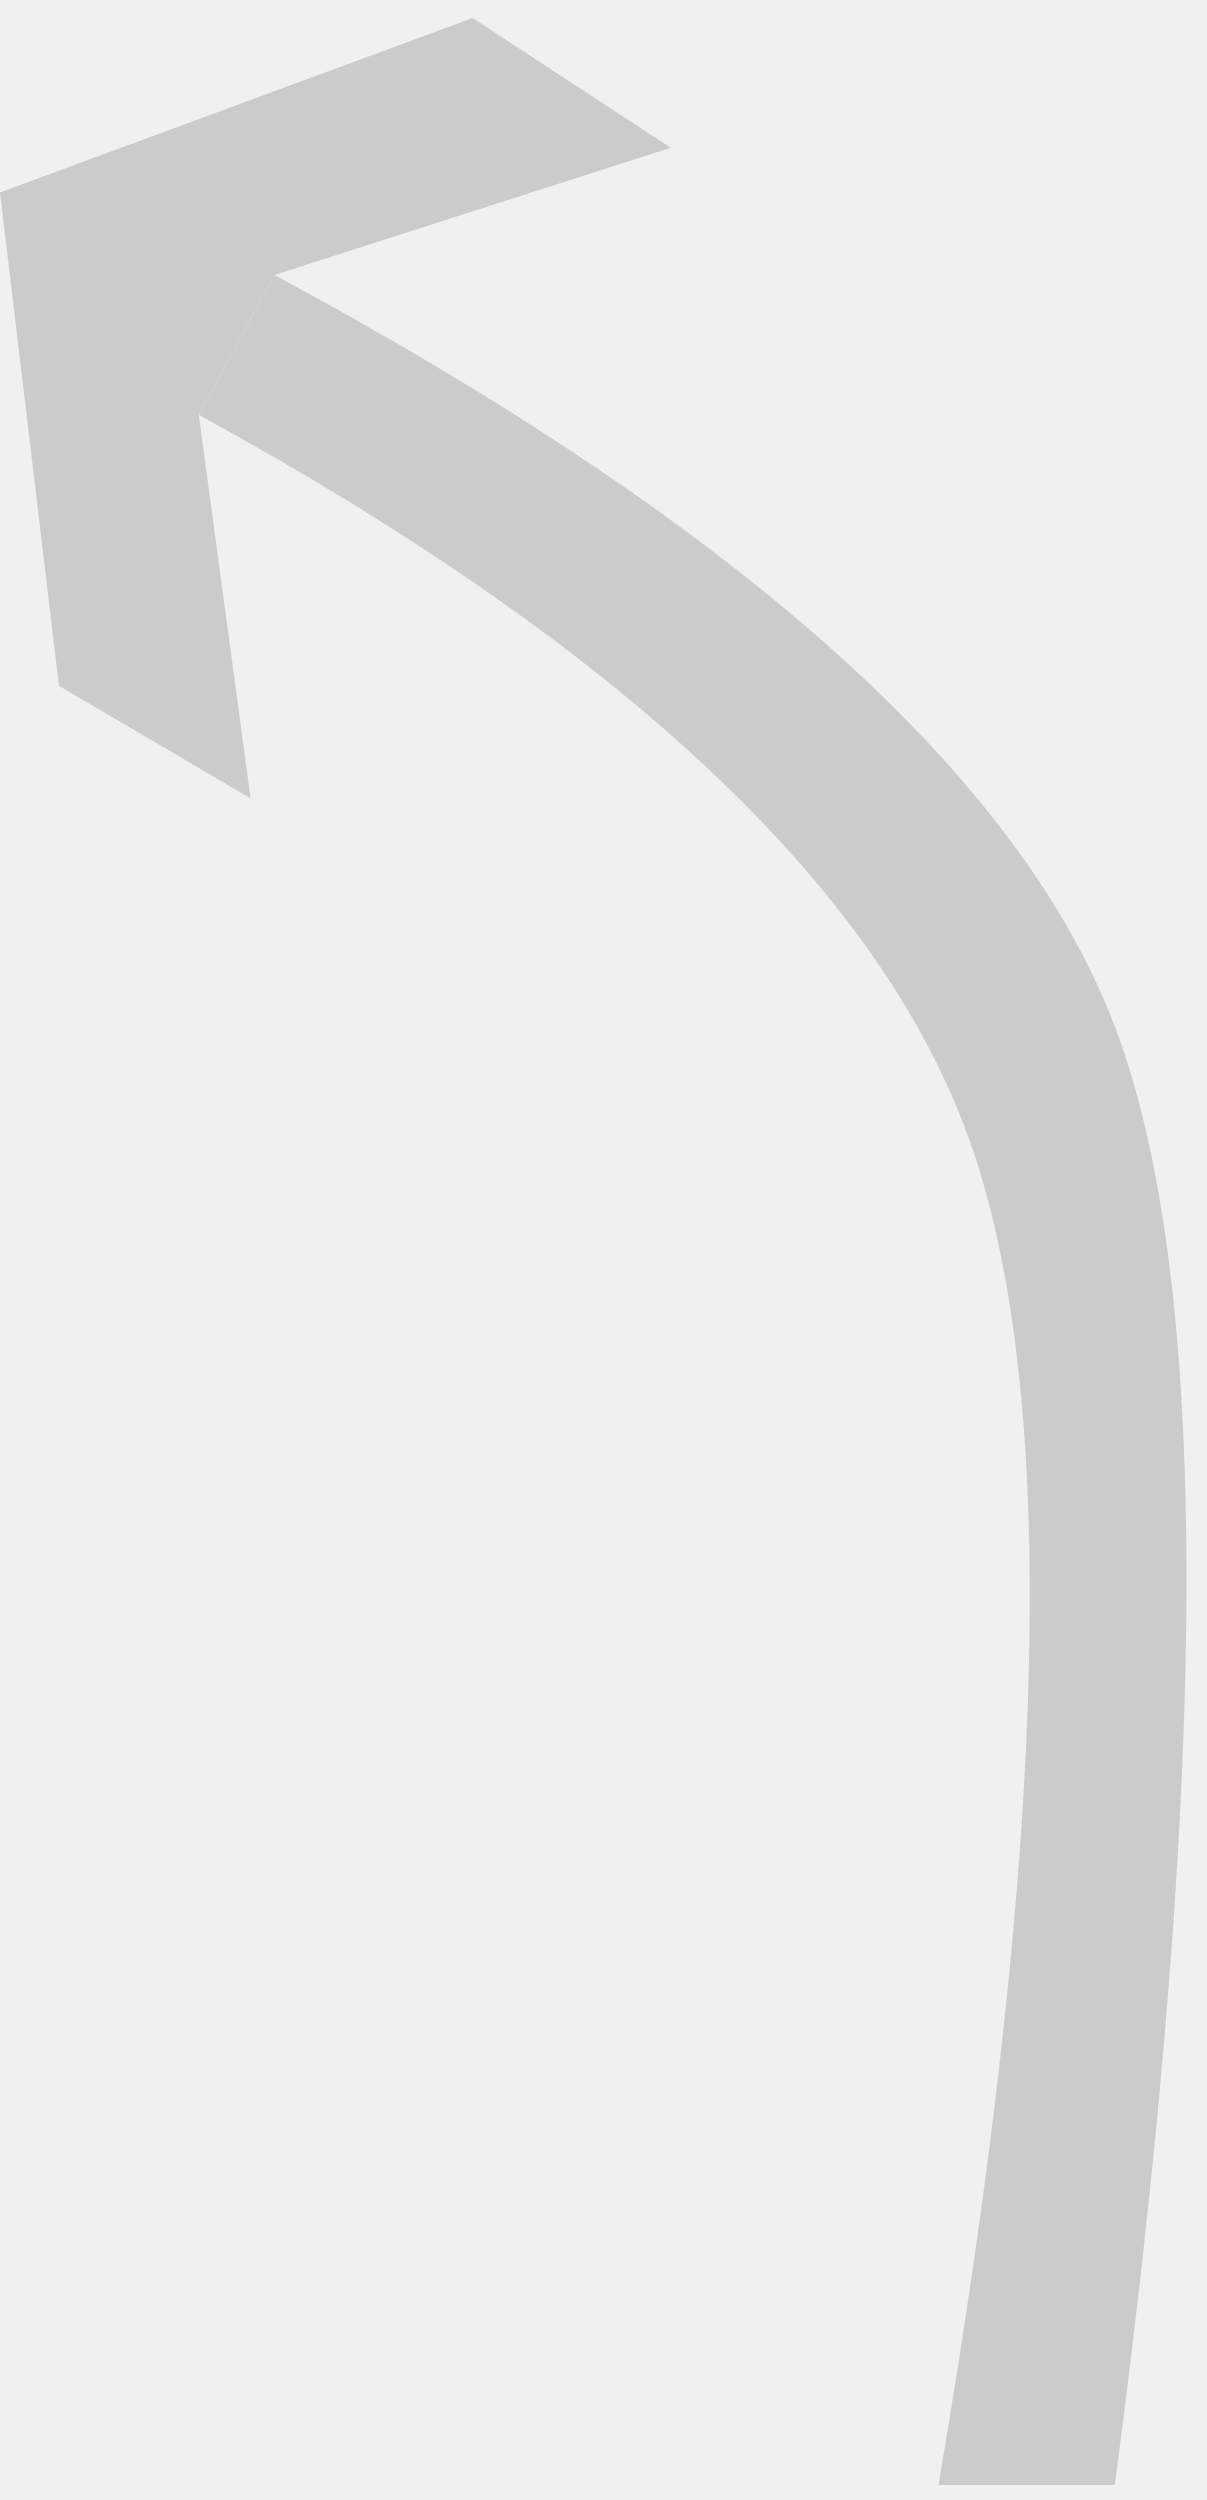
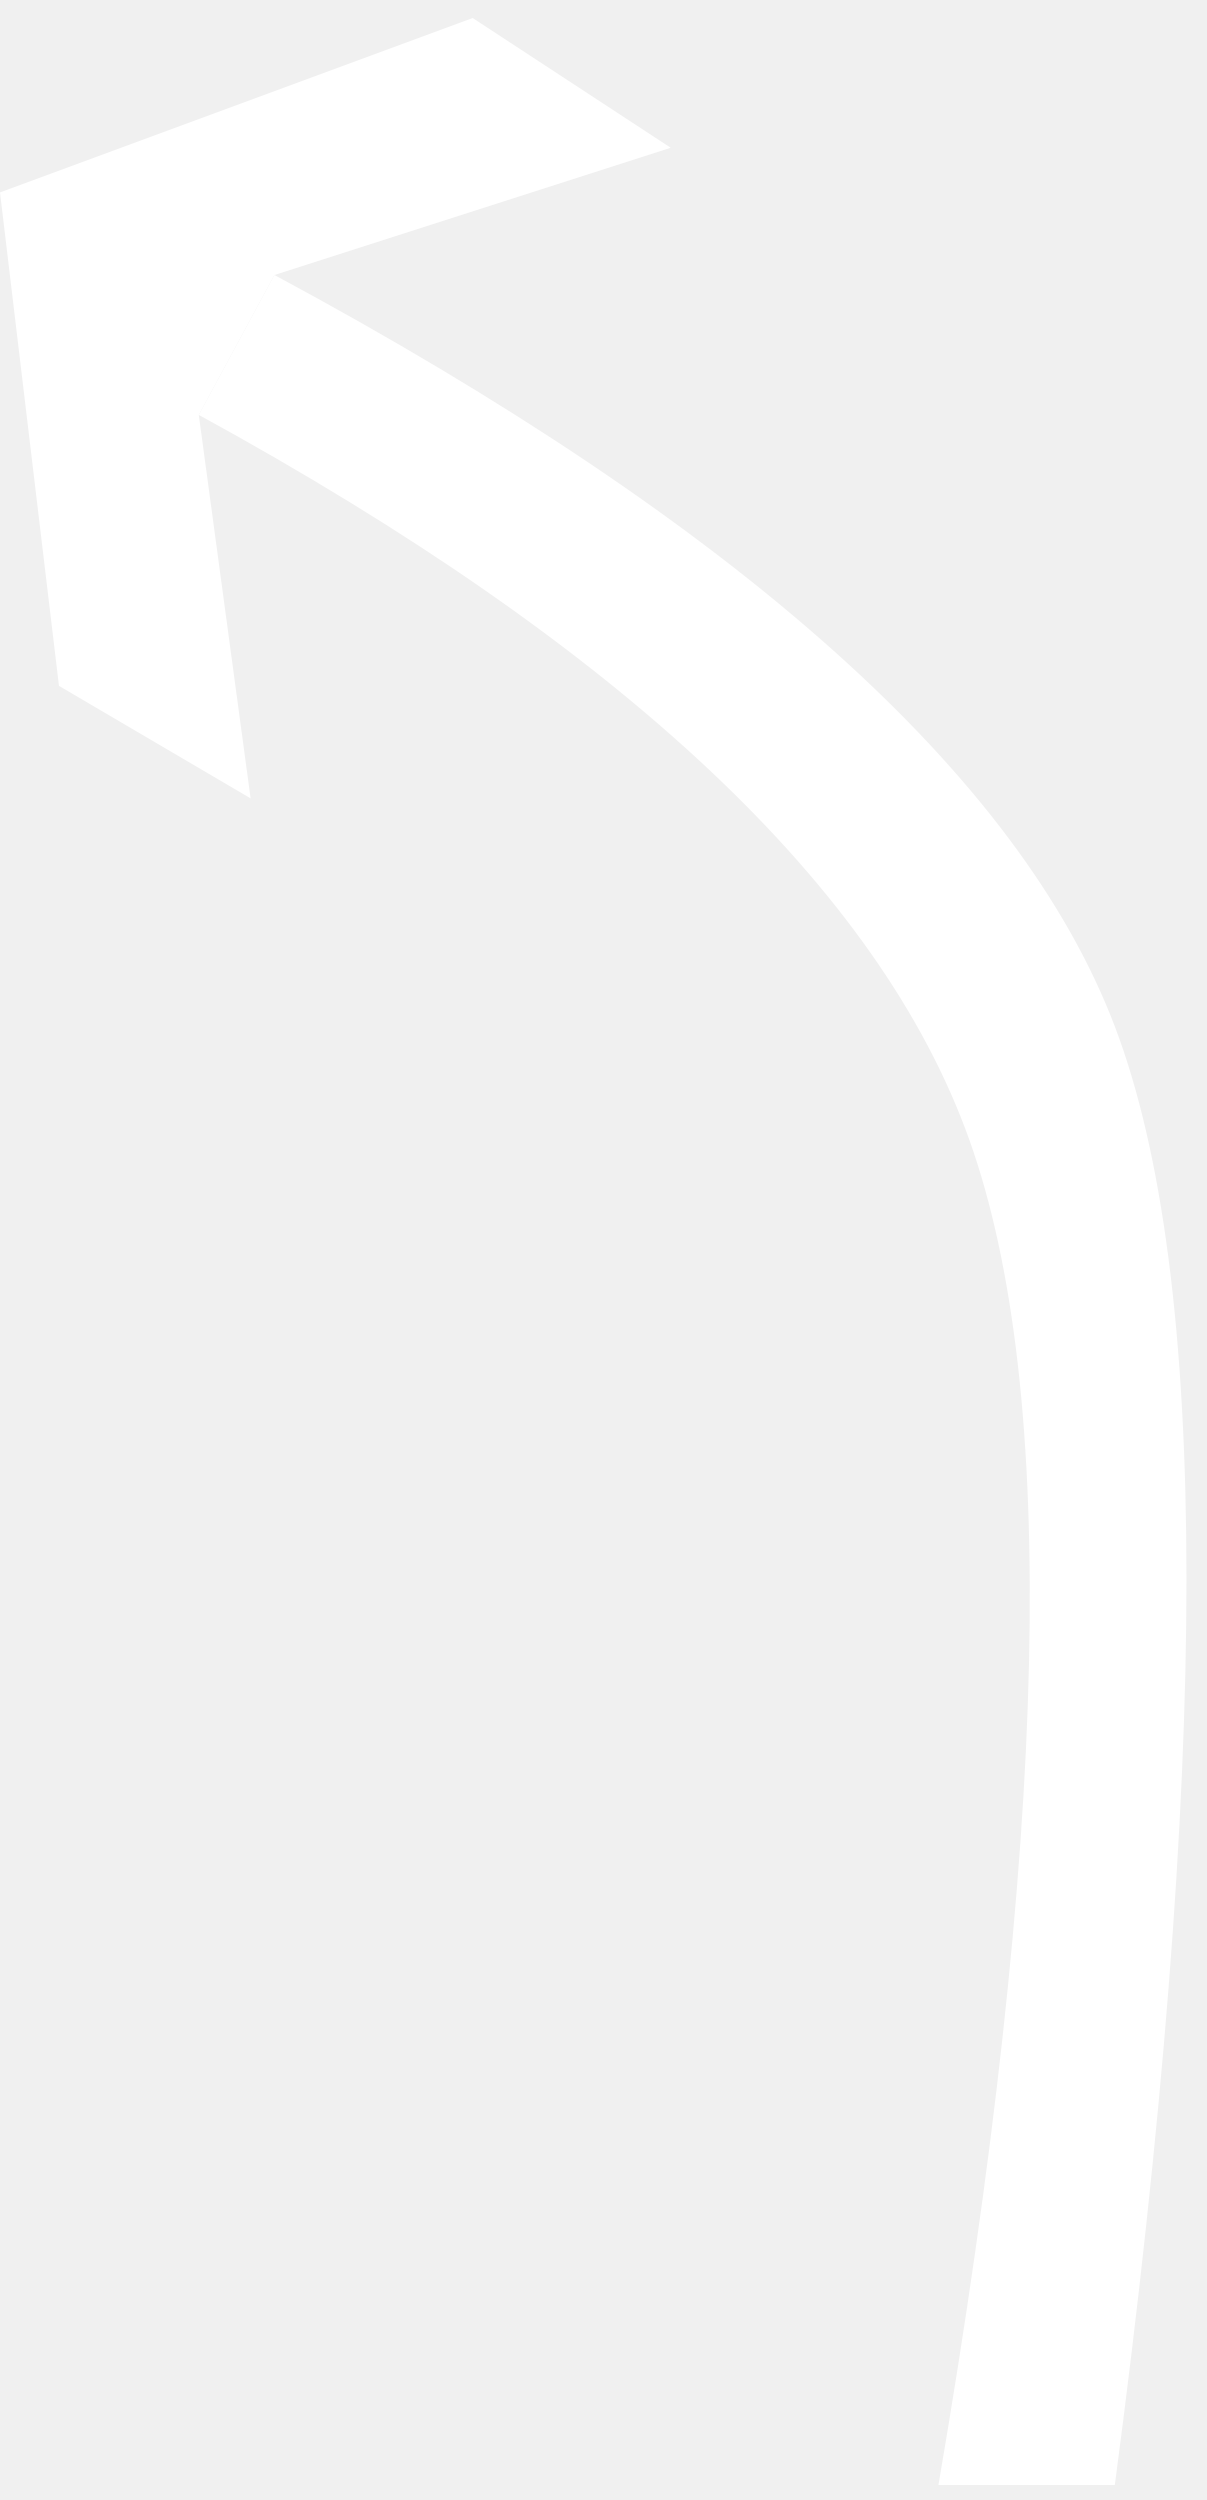
<svg xmlns="http://www.w3.org/2000/svg" width="14px" height="29px" viewBox="0 0 14 29" version="1.1">
  <g id="待定" stroke="none" stroke-width="1" fill="none" fill-rule="evenodd">
-     <g id="工具栏汇总复制" transform="translate(-1535, -694)" fill="#CBCBCB">
+     <g id="工具栏汇总复制" transform="translate(-1535, -694)" fill="#FFFFFF">
      <g id="编组-25" transform="translate(1382, 615)">
        <g id="9" transform="translate(153, 79)">
          <g id="编组复制-42">
            <polygon id="Fill-1" points="0 2.232 0.684 7.956 2.907 9.261 2.306 4.813 3.183 3.19 7.78 1.714 5.483 0.209" />
          </g>
          <path d="M2.306,4.813 C7.223,7.501 10.202,10.304 11.244,13.221 C12.286,16.137 12.167,21.339 10.886,28.826 L12.932,28.826 C14.04,20.458 14.04,14.818 12.932,11.907 C11.825,8.995 8.575,6.089 3.183,3.19 L2.306,4.813 Z" id="路径-8" />
        </g>
      </g>
    </g>
  </g>
</svg>
